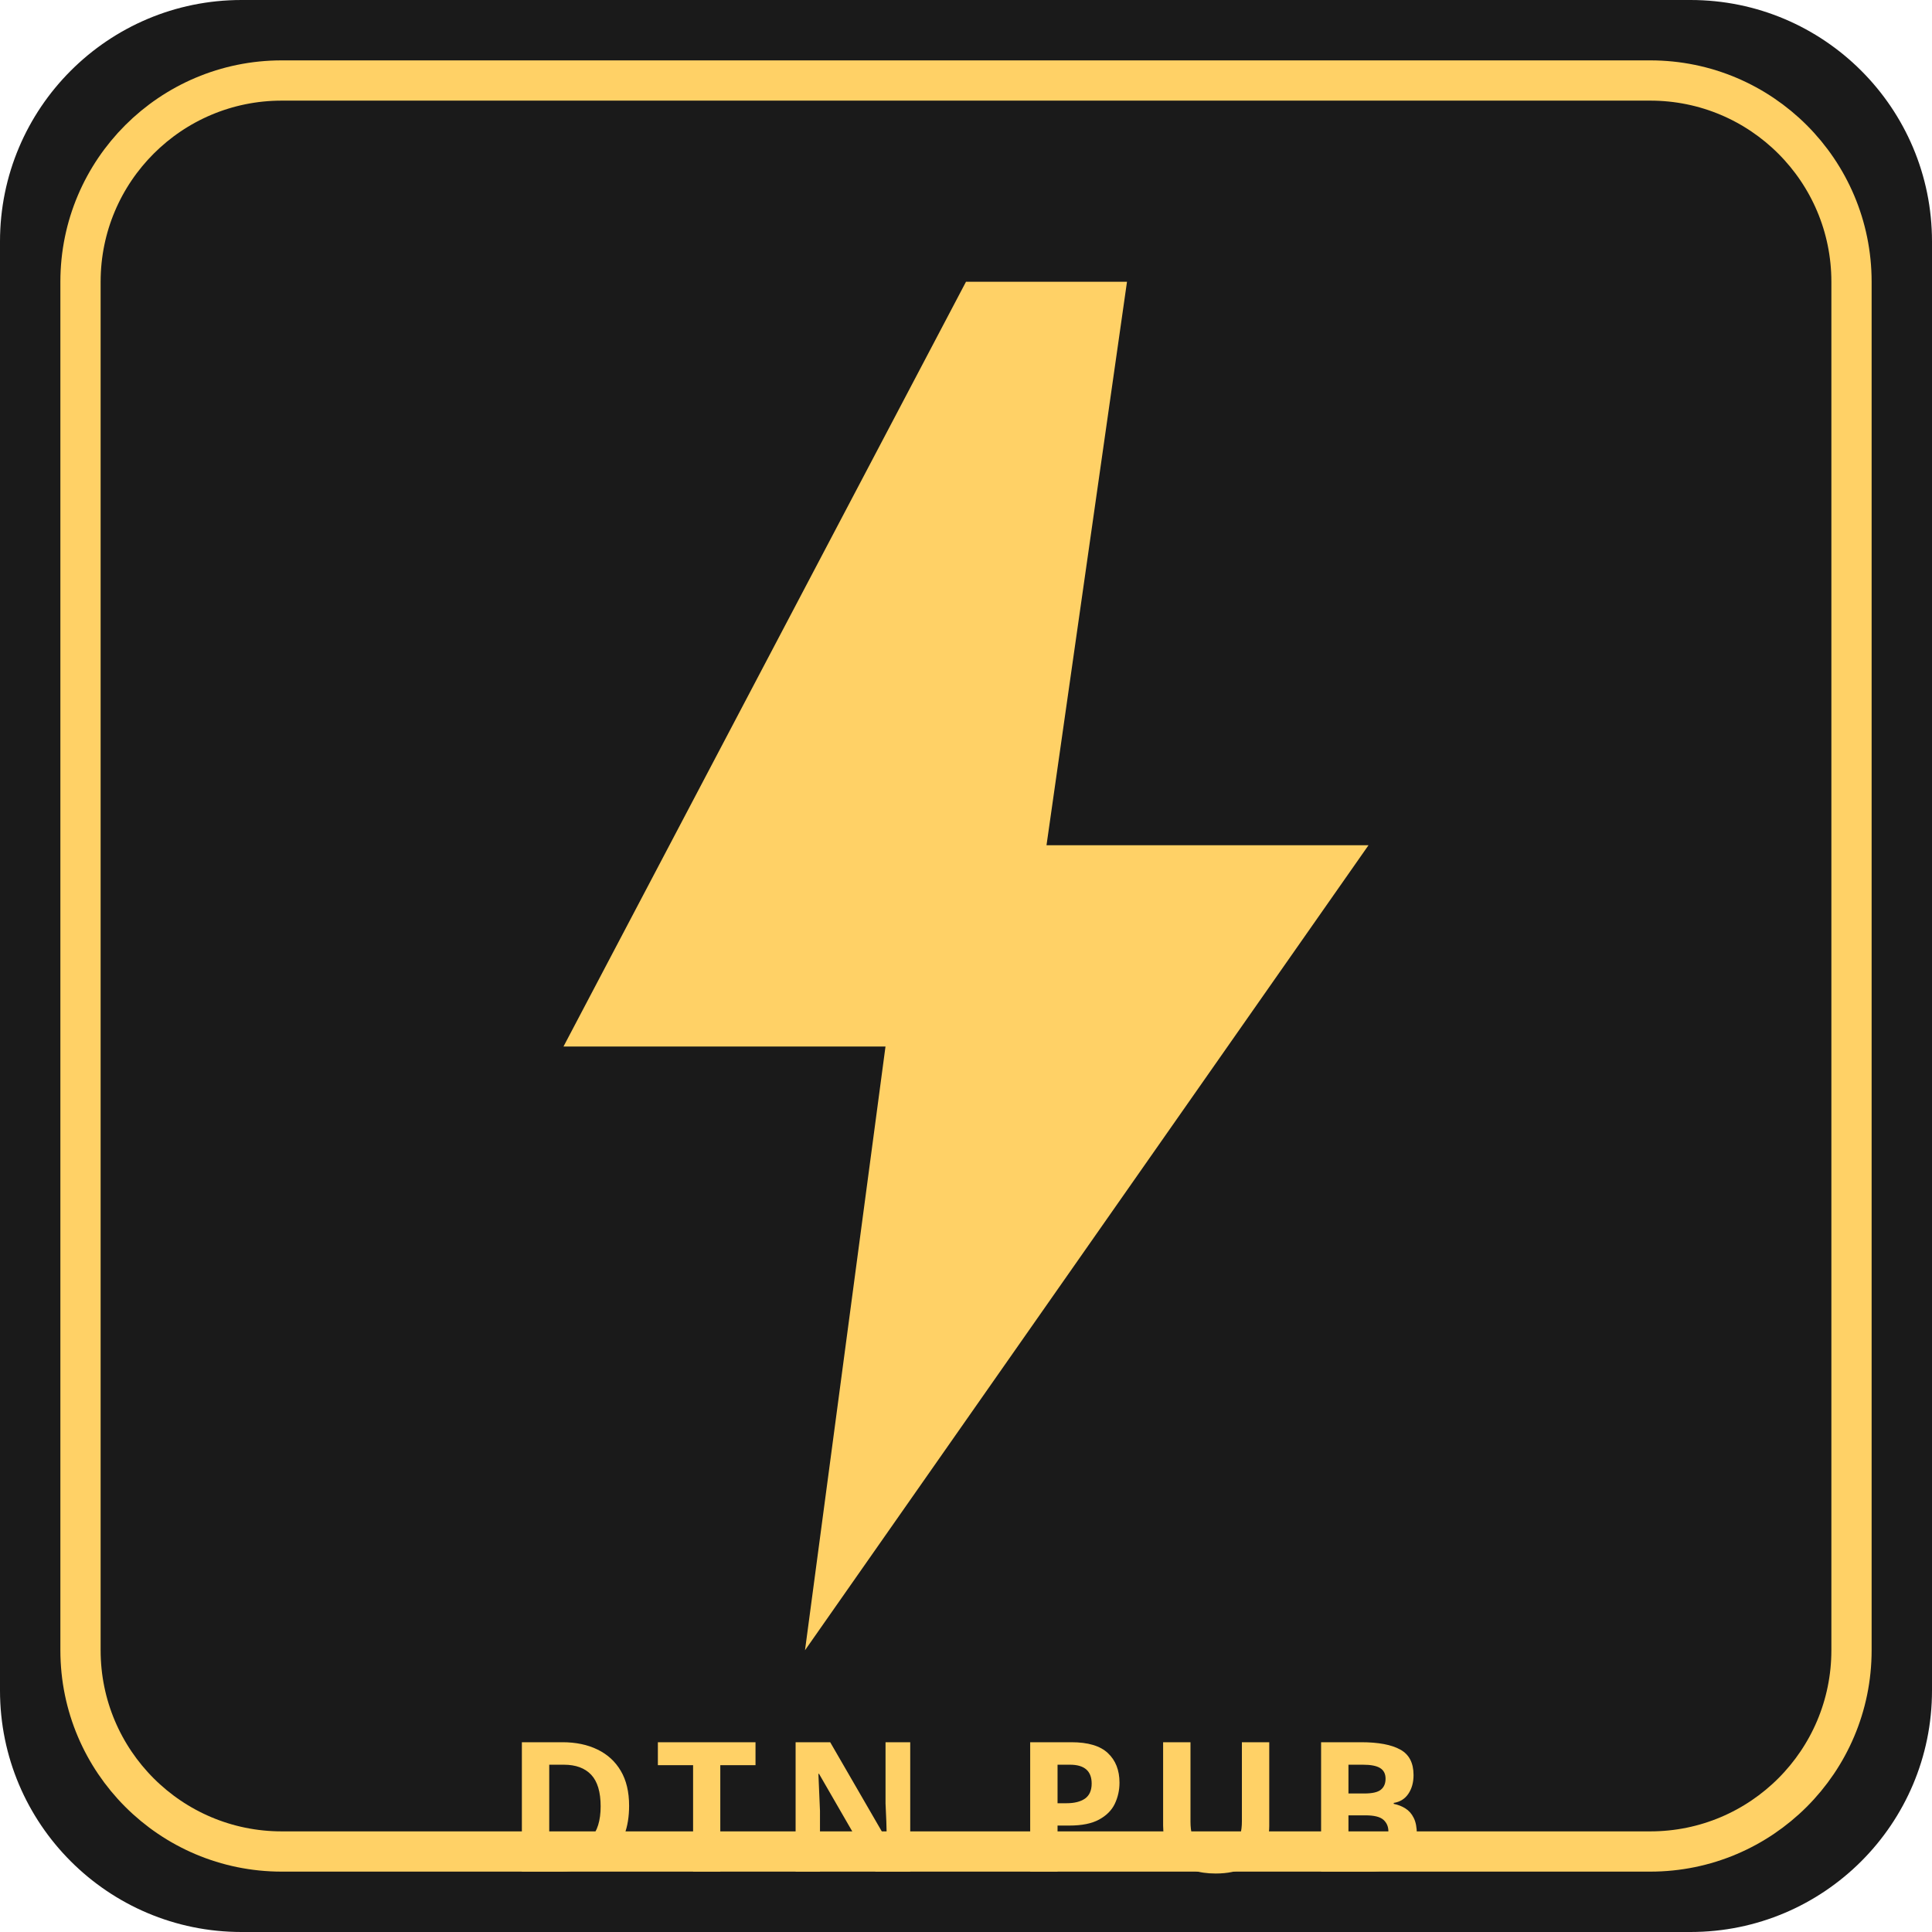
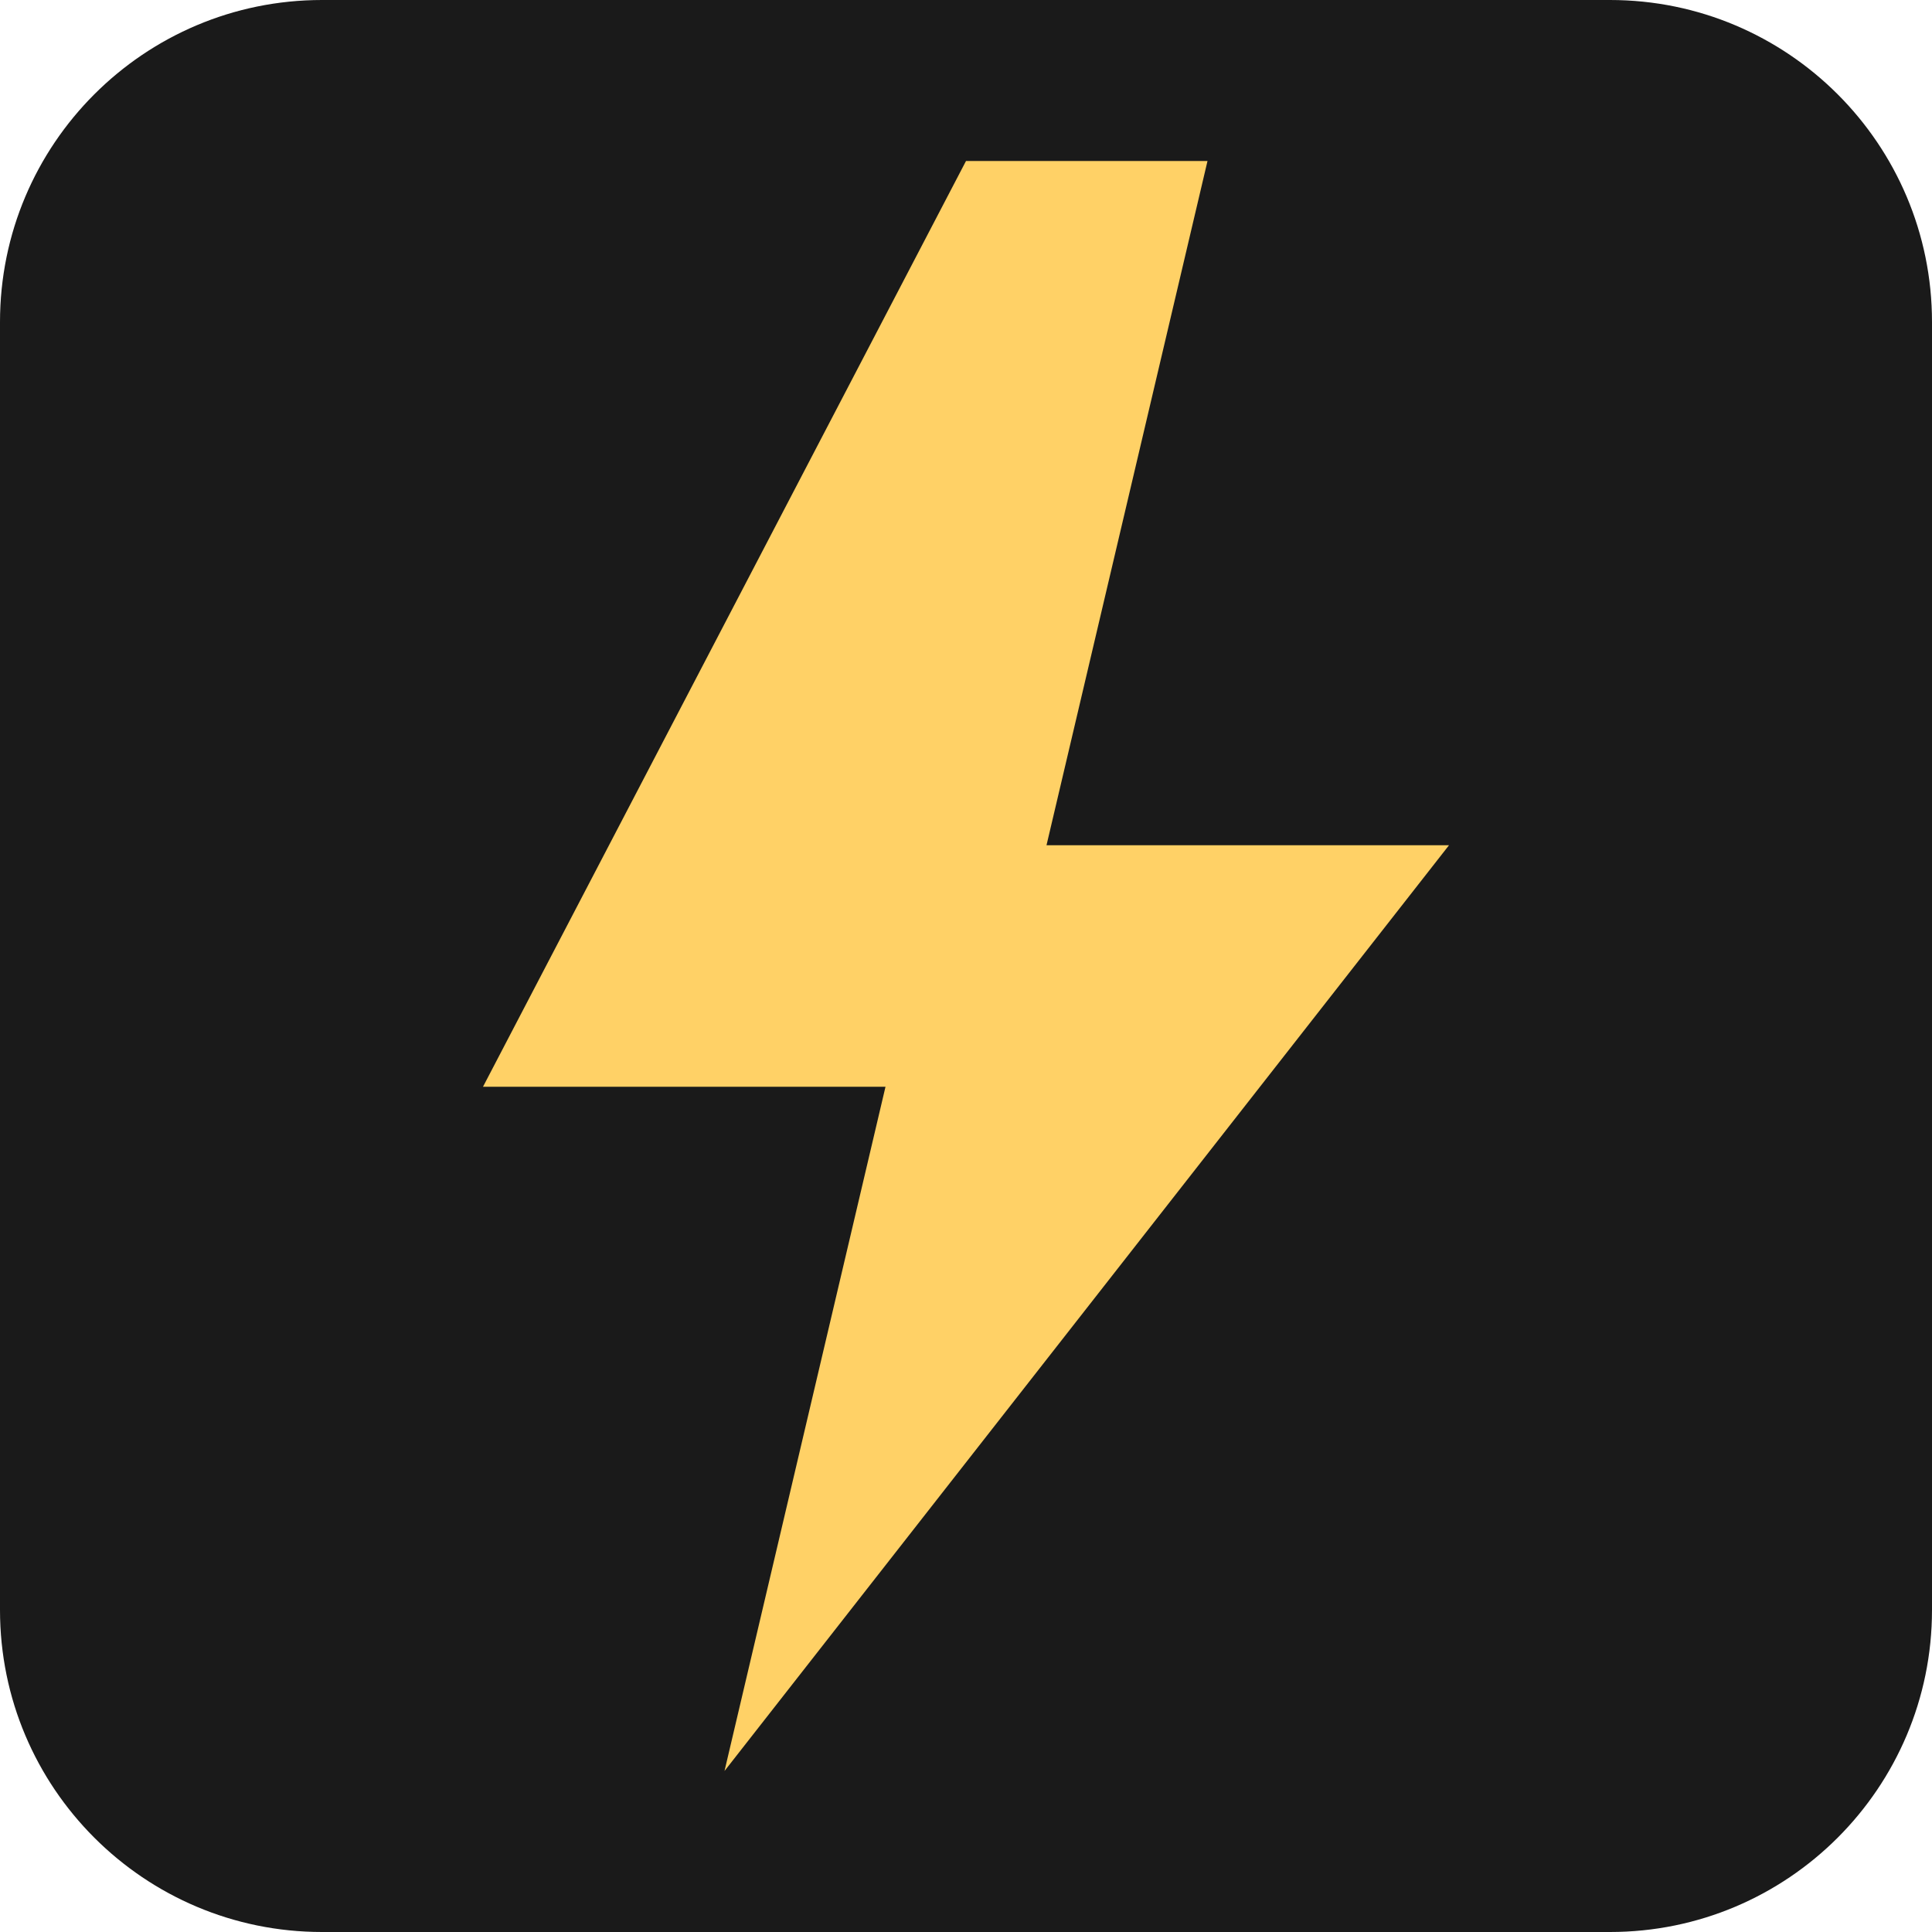
<svg xmlns="http://www.w3.org/2000/svg" width="192" height="192" viewBox="0 0 192 192">
-   <rect width="192" height="192" rx="24" fill="#1A1A1A" />
-   <rect x="8" y="8" width="176" height="176" rx="20" fill="#1A1A1A" stroke="#FFD166" stroke-width="4" />
-   <polygon points="96,28 56,104 88,104 80,164 136,84 104,84 112,28" fill="#FFD166" />
-   <text x="96" y="186" text-anchor="middle" font-family="system-ui,sans-serif" font-weight="900" font-size="18" fill="#FFD166" letter-spacing="2">DTN PUB</text>
+   <rect width="192" height="192" rx="32" fill="#1A1A1A" />
+   <polygon points="96,16 48,108 88,108 72,176 144,84 104,84 120,16" fill="#FFD166" />
</svg>
